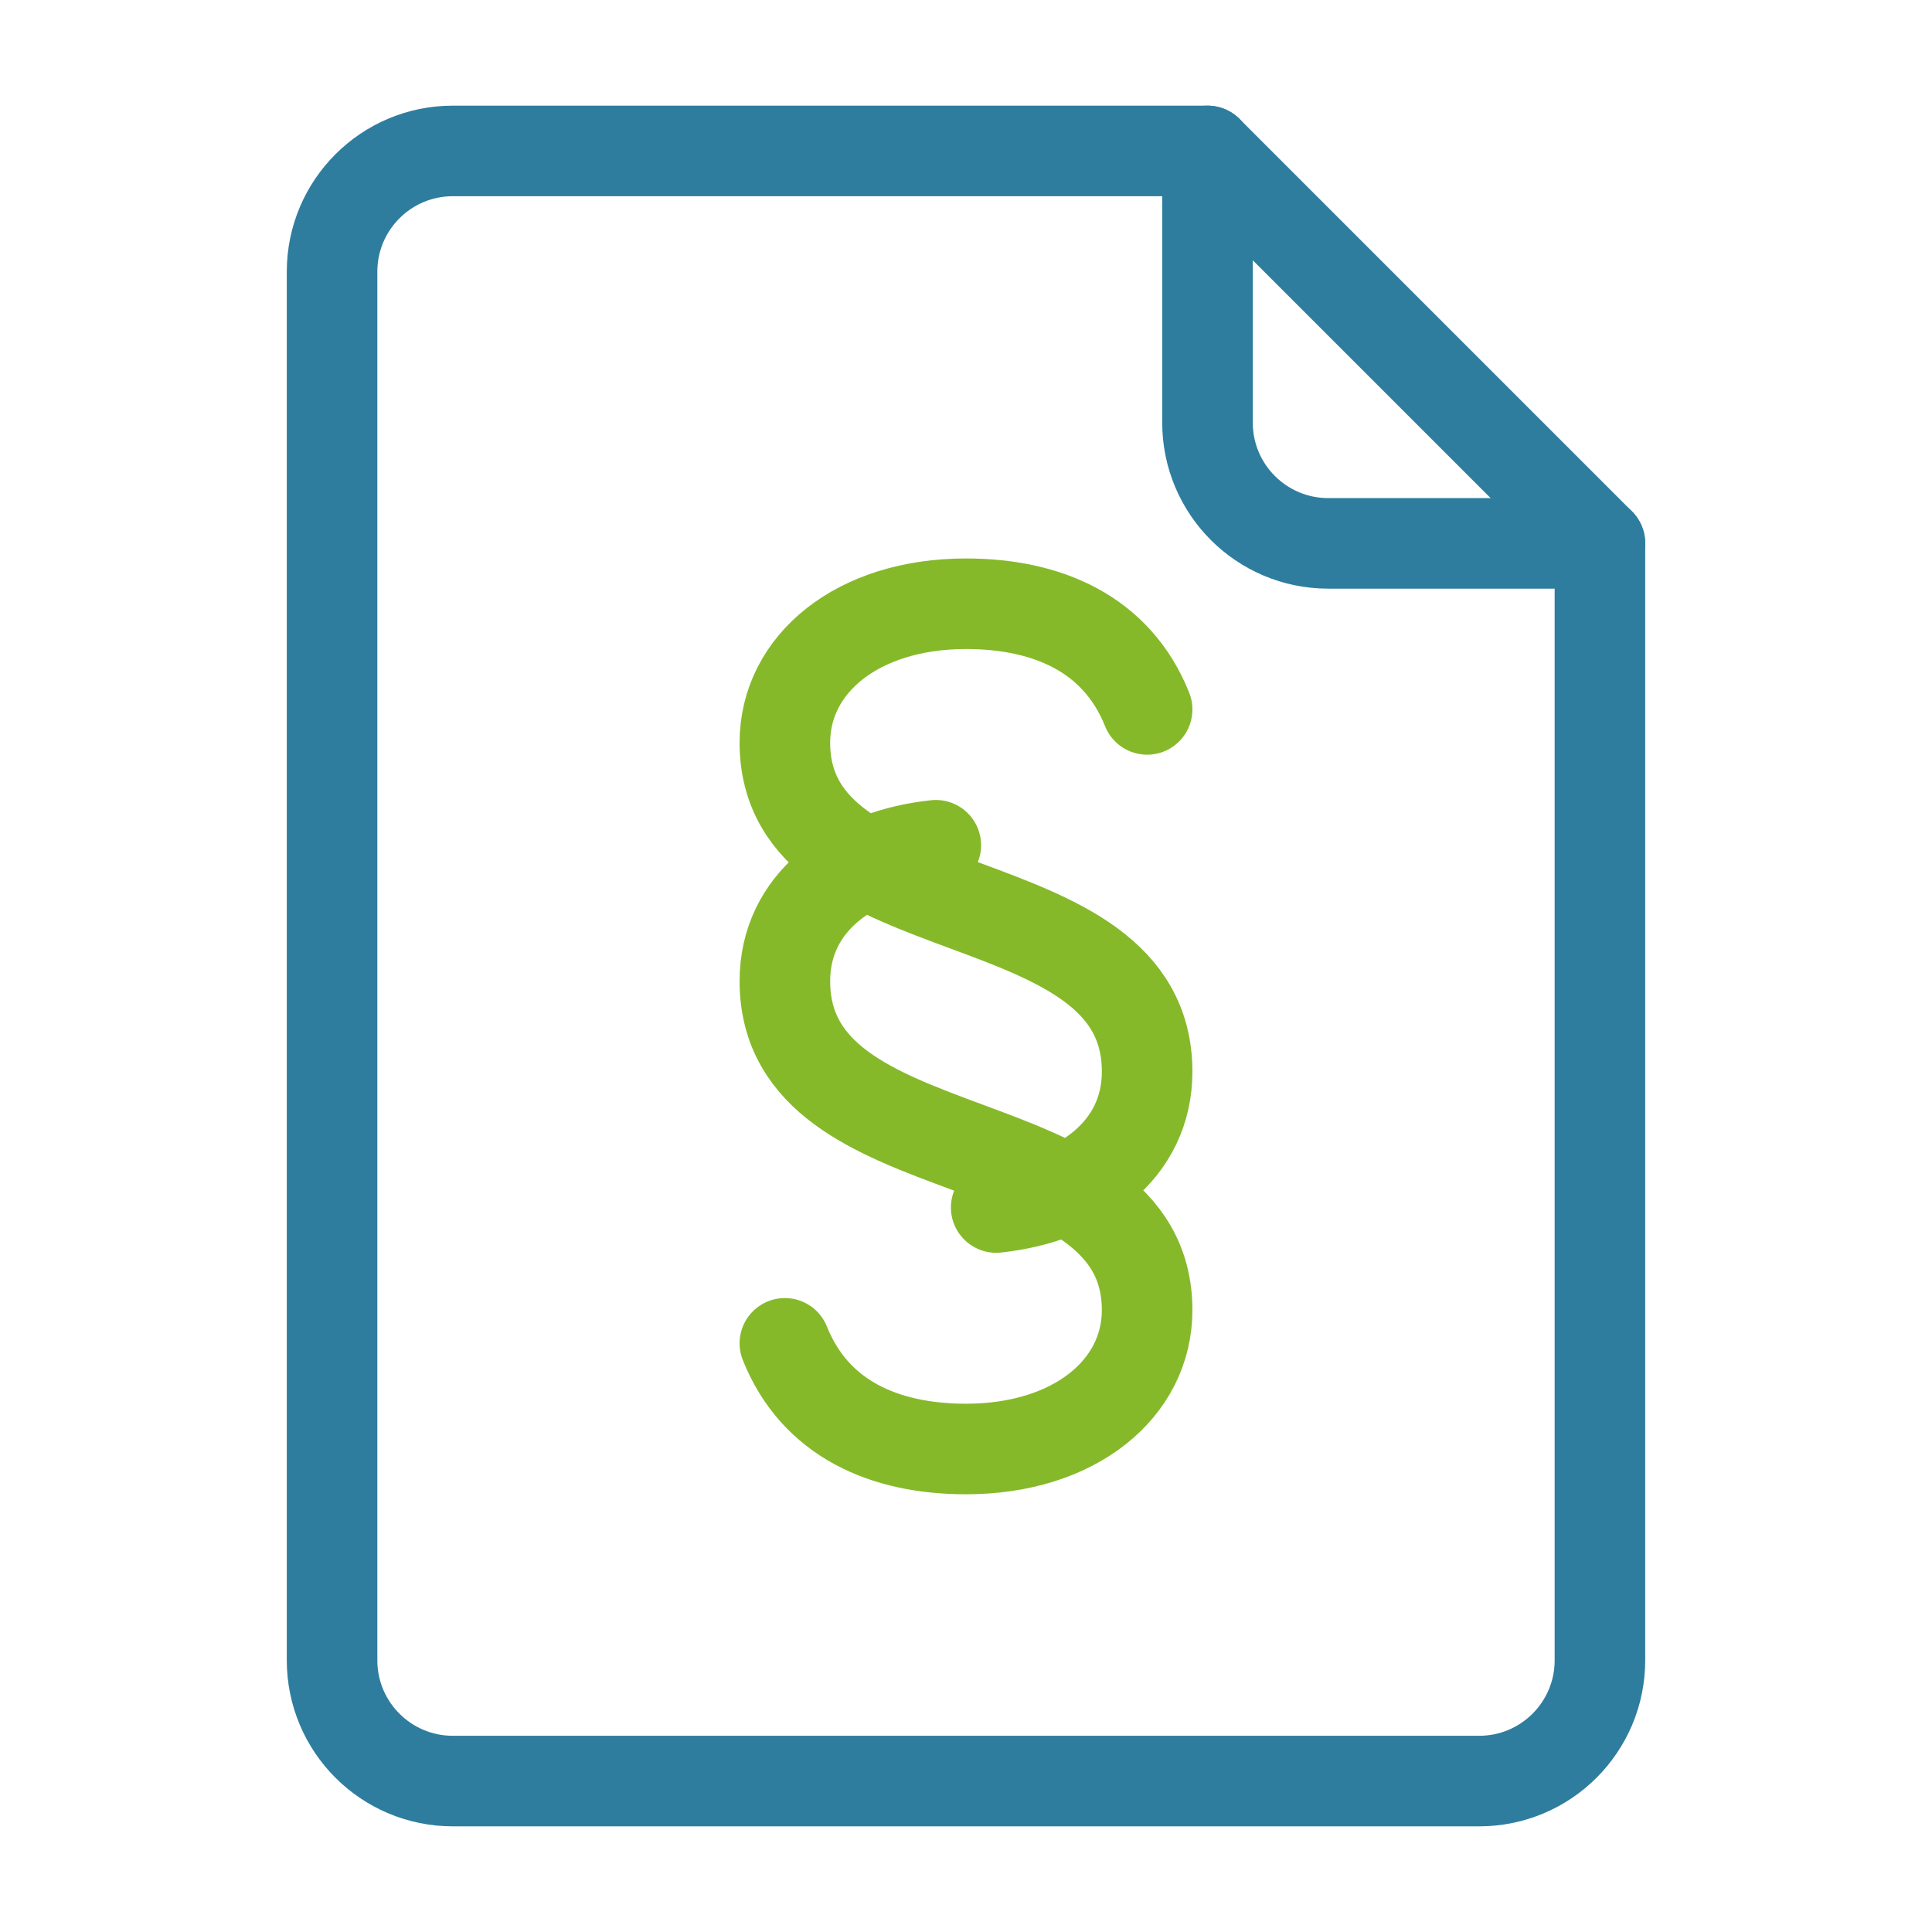
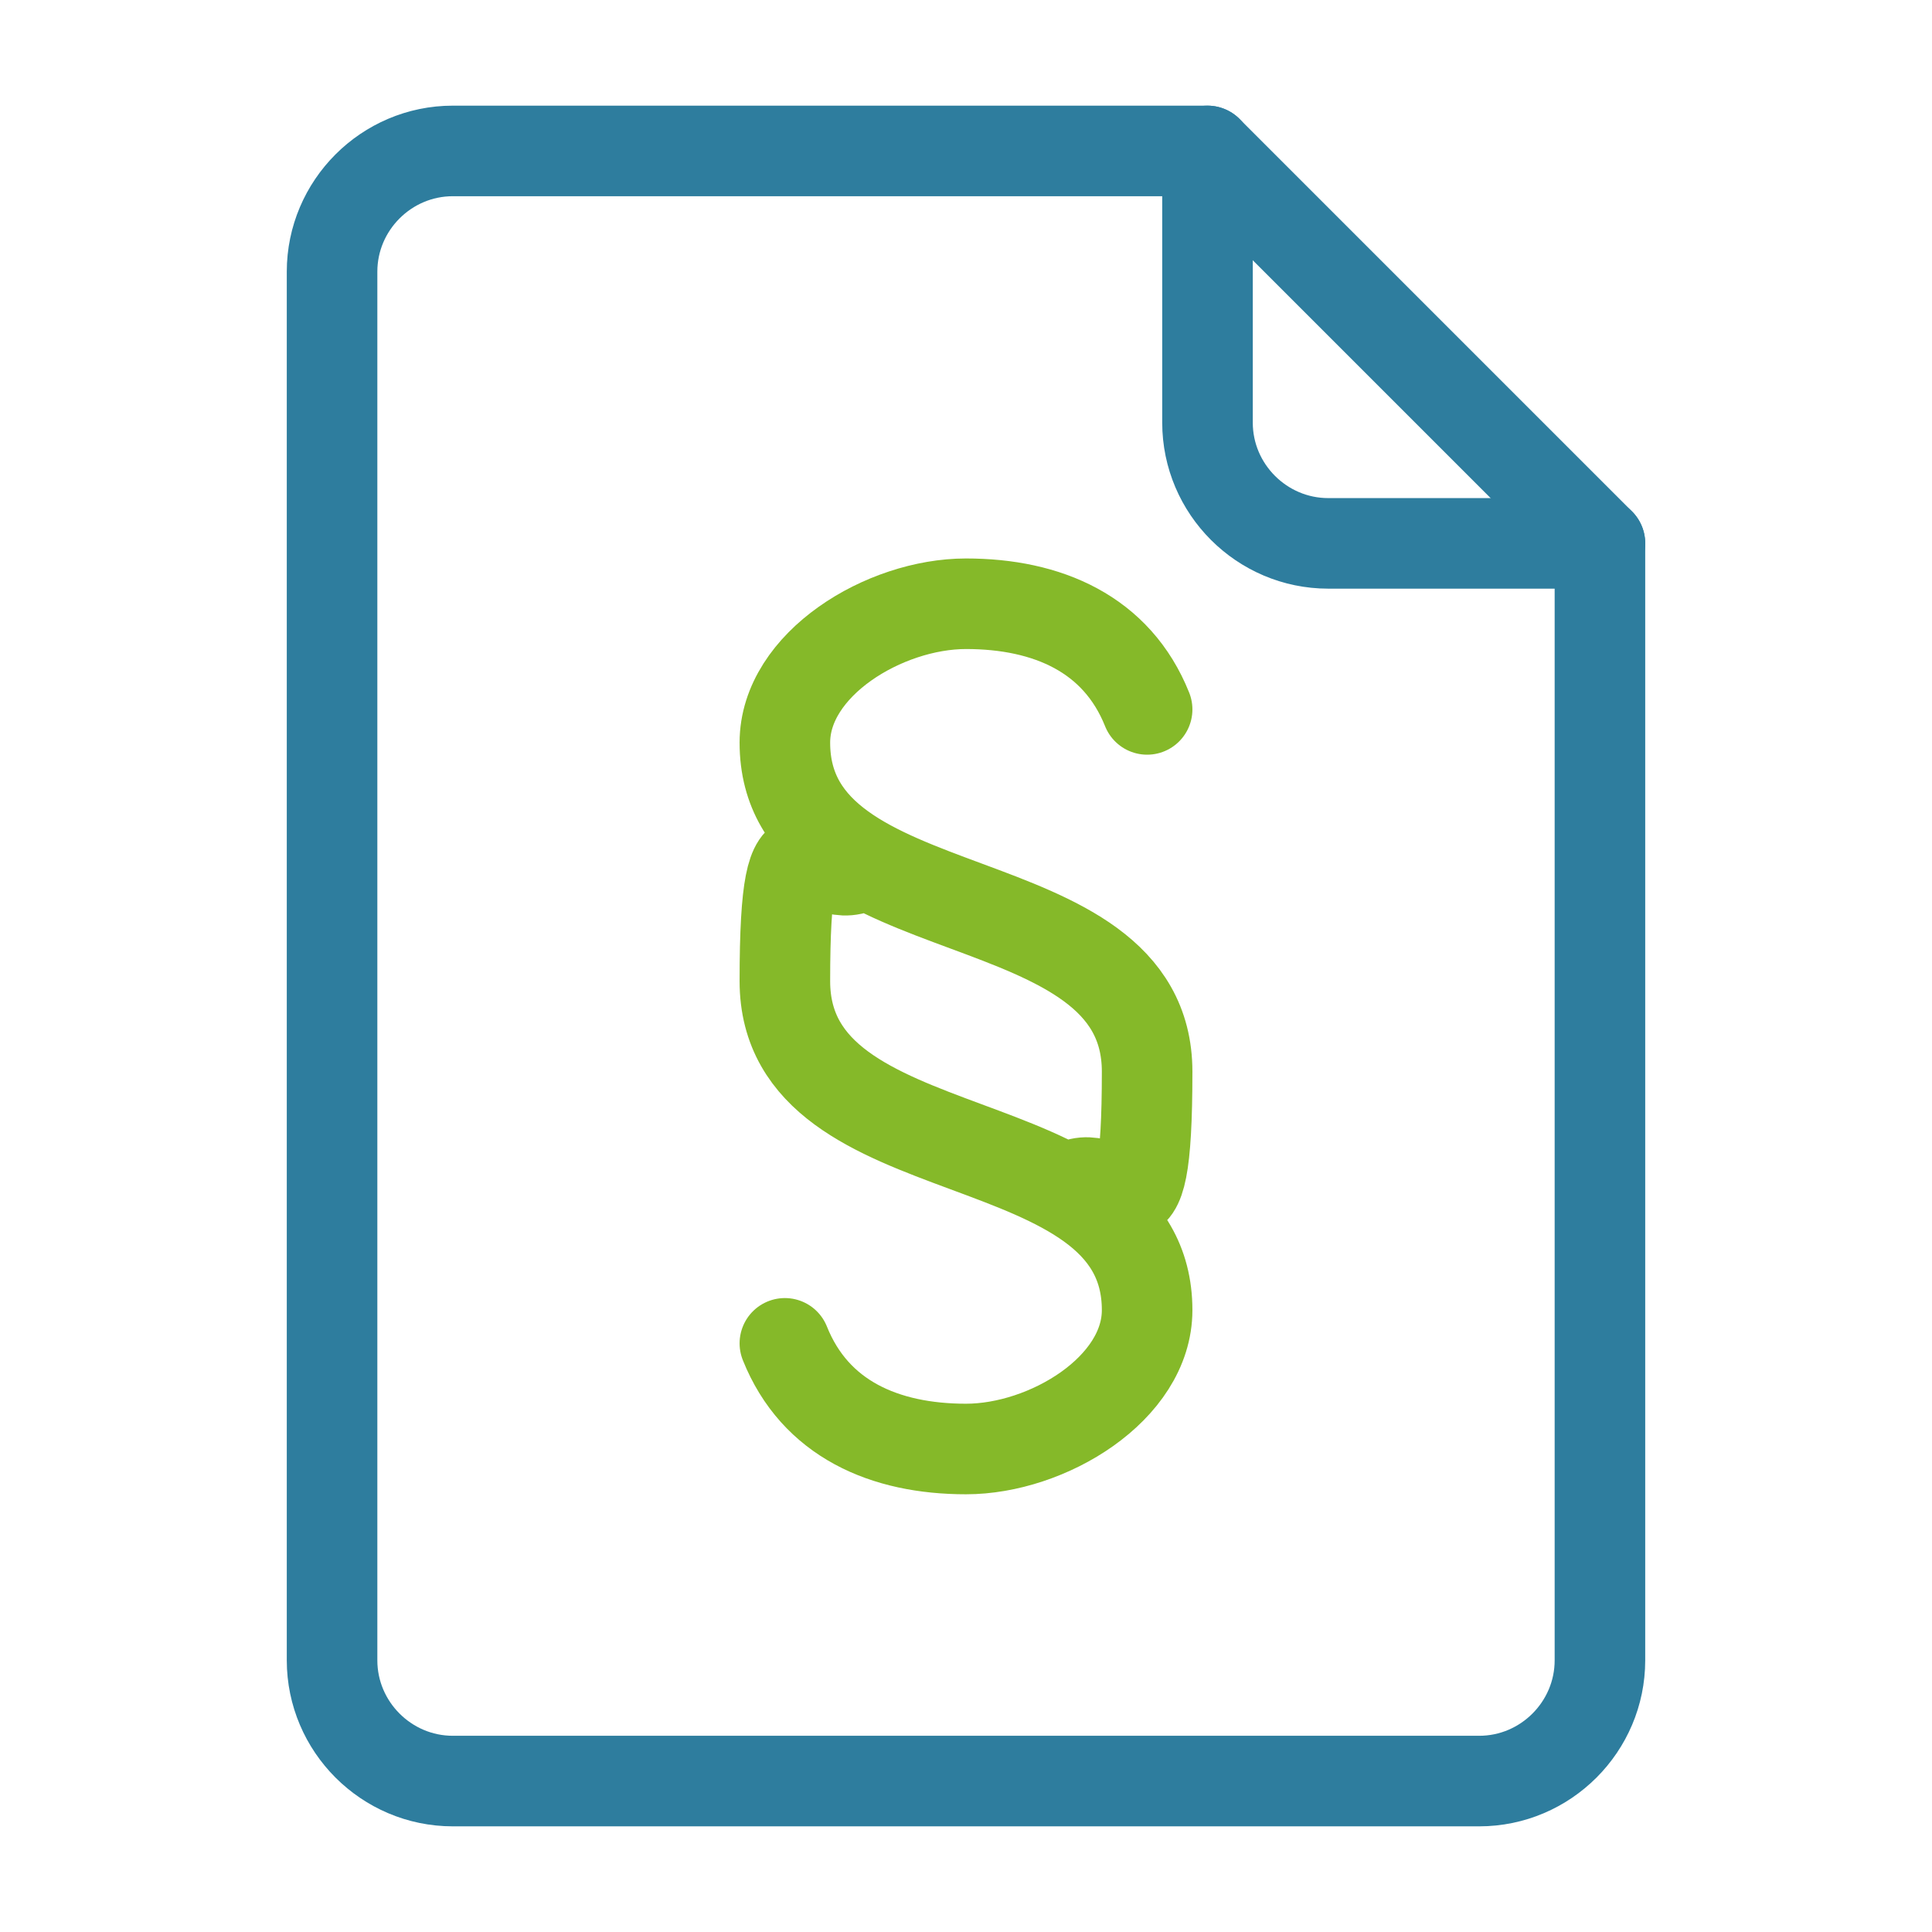
- <svg xmlns="http://www.w3.org/2000/svg" viewBox="0 0 64 64" fill="none" stroke-width="3" stroke-linecap="round" stroke-linejoin="round">
-   <path stroke="#2E7D9E" d="M40 5H15a4 4 0 0 0-4 4v46a4 4 0 0 0 4 4h34a4 4 0 0 0 4-4V18z" />
-   <path stroke="#2E7D9E" d="M40 5v9a4 4 0 0 0 4 4h9" />
-   <path stroke="#85B929" d="M38 23.5c-1-2.5-3.3-3.5-6-3.5-3.6 0-6 2-6 4.6 0 6.4 12 4.4 12 10.9 0 2.6-2.2 4.2-5 4.5M26 44.5c1 2.5 3.3 3.5 6 3.5 3.6 0 6-2 6-4.6 0-6.4-12-4.4-12-10.9 0-2.6 2.2-4.2 5-4.5" />
+ <svg xmlns="http://www.w3.org/2000/svg" id="Vrstva_1" version="1.1" viewBox="0 0 64 64">
+   <defs>
+     <style>
+       .st0 {
+         stroke: #85b929;
+       }
+ 
+       .st0, .st1 {
+         fill: none;
+         stroke-linecap: round;
+         stroke-linejoin: round;
+         stroke-width: 3px;
+       }
+ 
+       .st1 {
+         stroke: #2e7d9e;
+       }
+     </style>
+   </defs>
+   <path class="st1" d="M40,5H15c-2.2,0-4,1.8-4,4v46c0,2.2,1.8,4,4,4h34c2.2,0,4-1.8,4-4V18l-13-13Z" />
+   <path class="st1" d="M40,5v9c0,2.2,1.8,4,4,4h9" />
+   <path class="st0" d="M38,23.5c-1-2.5-3.3-3.5-6-3.5s-6,2-6,4.6c0,6.4,12,4.4,12,10.9s-1,3-2.5,3.8M26,44.5c1,2.5,3.3,3.5,6,3.5s6-2,6-4.6c0-6.4-12-4.4-12-10.9s1-3,2.5-3.8" />
</svg>
